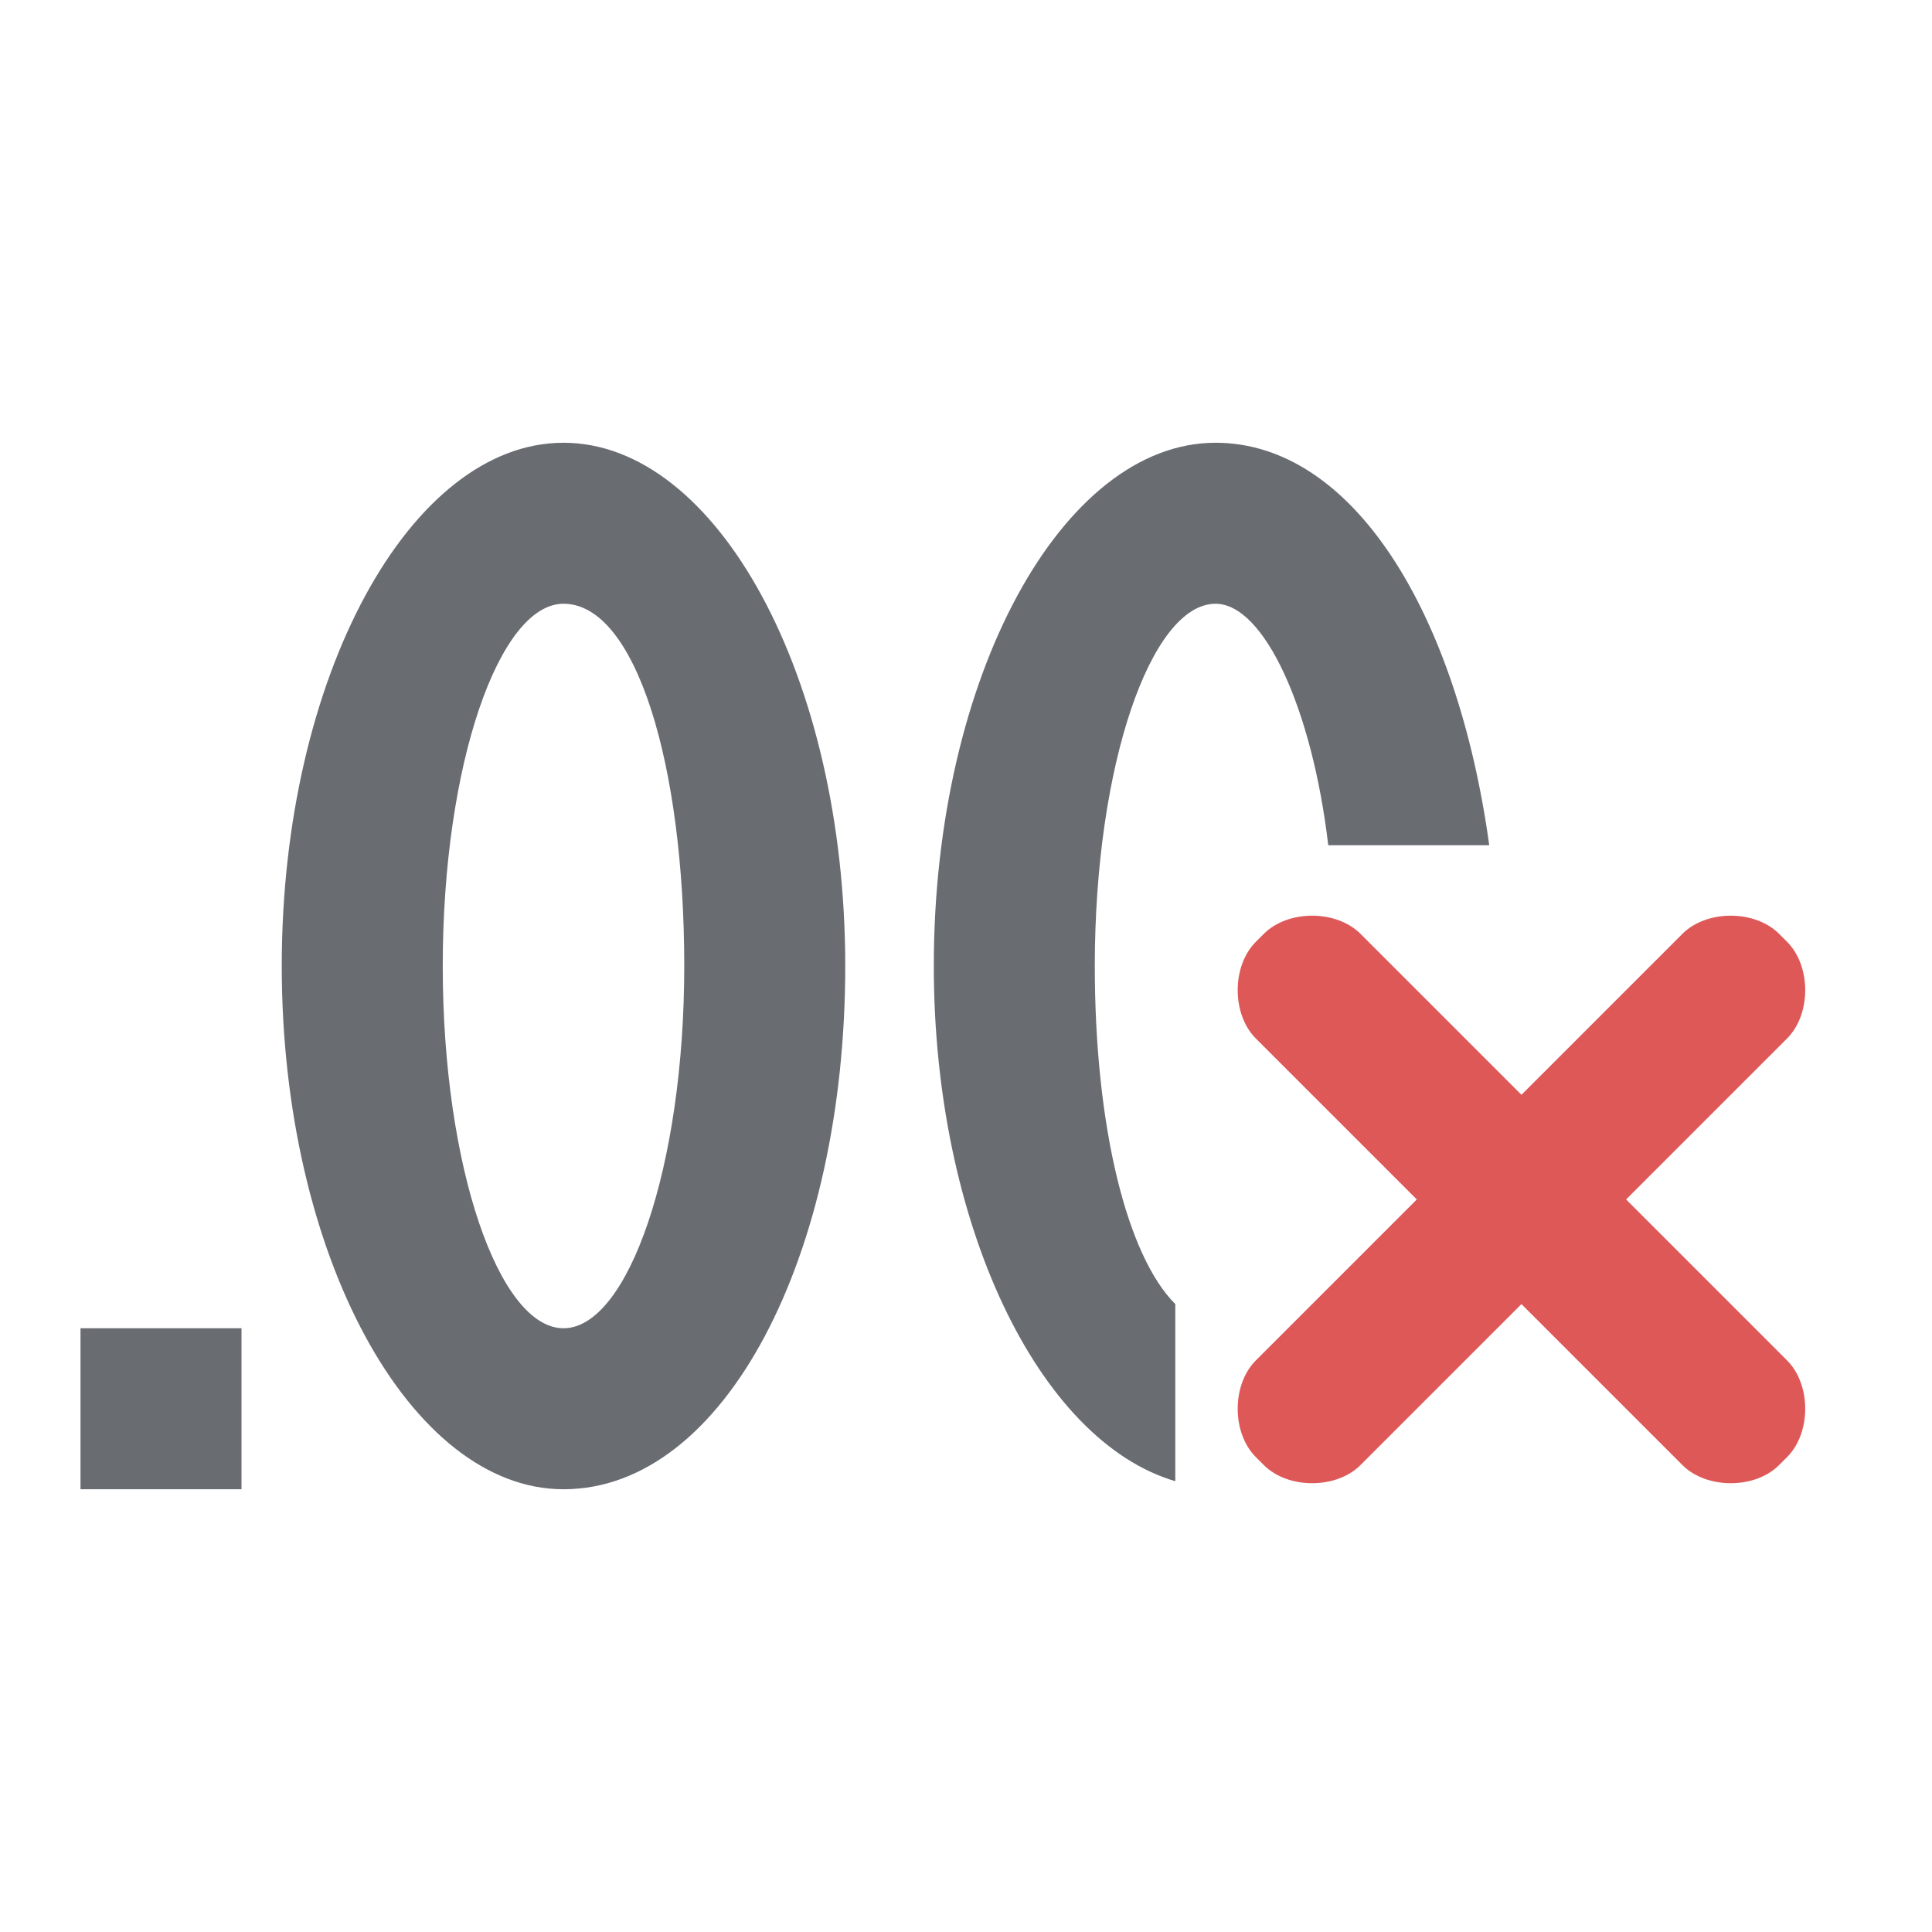
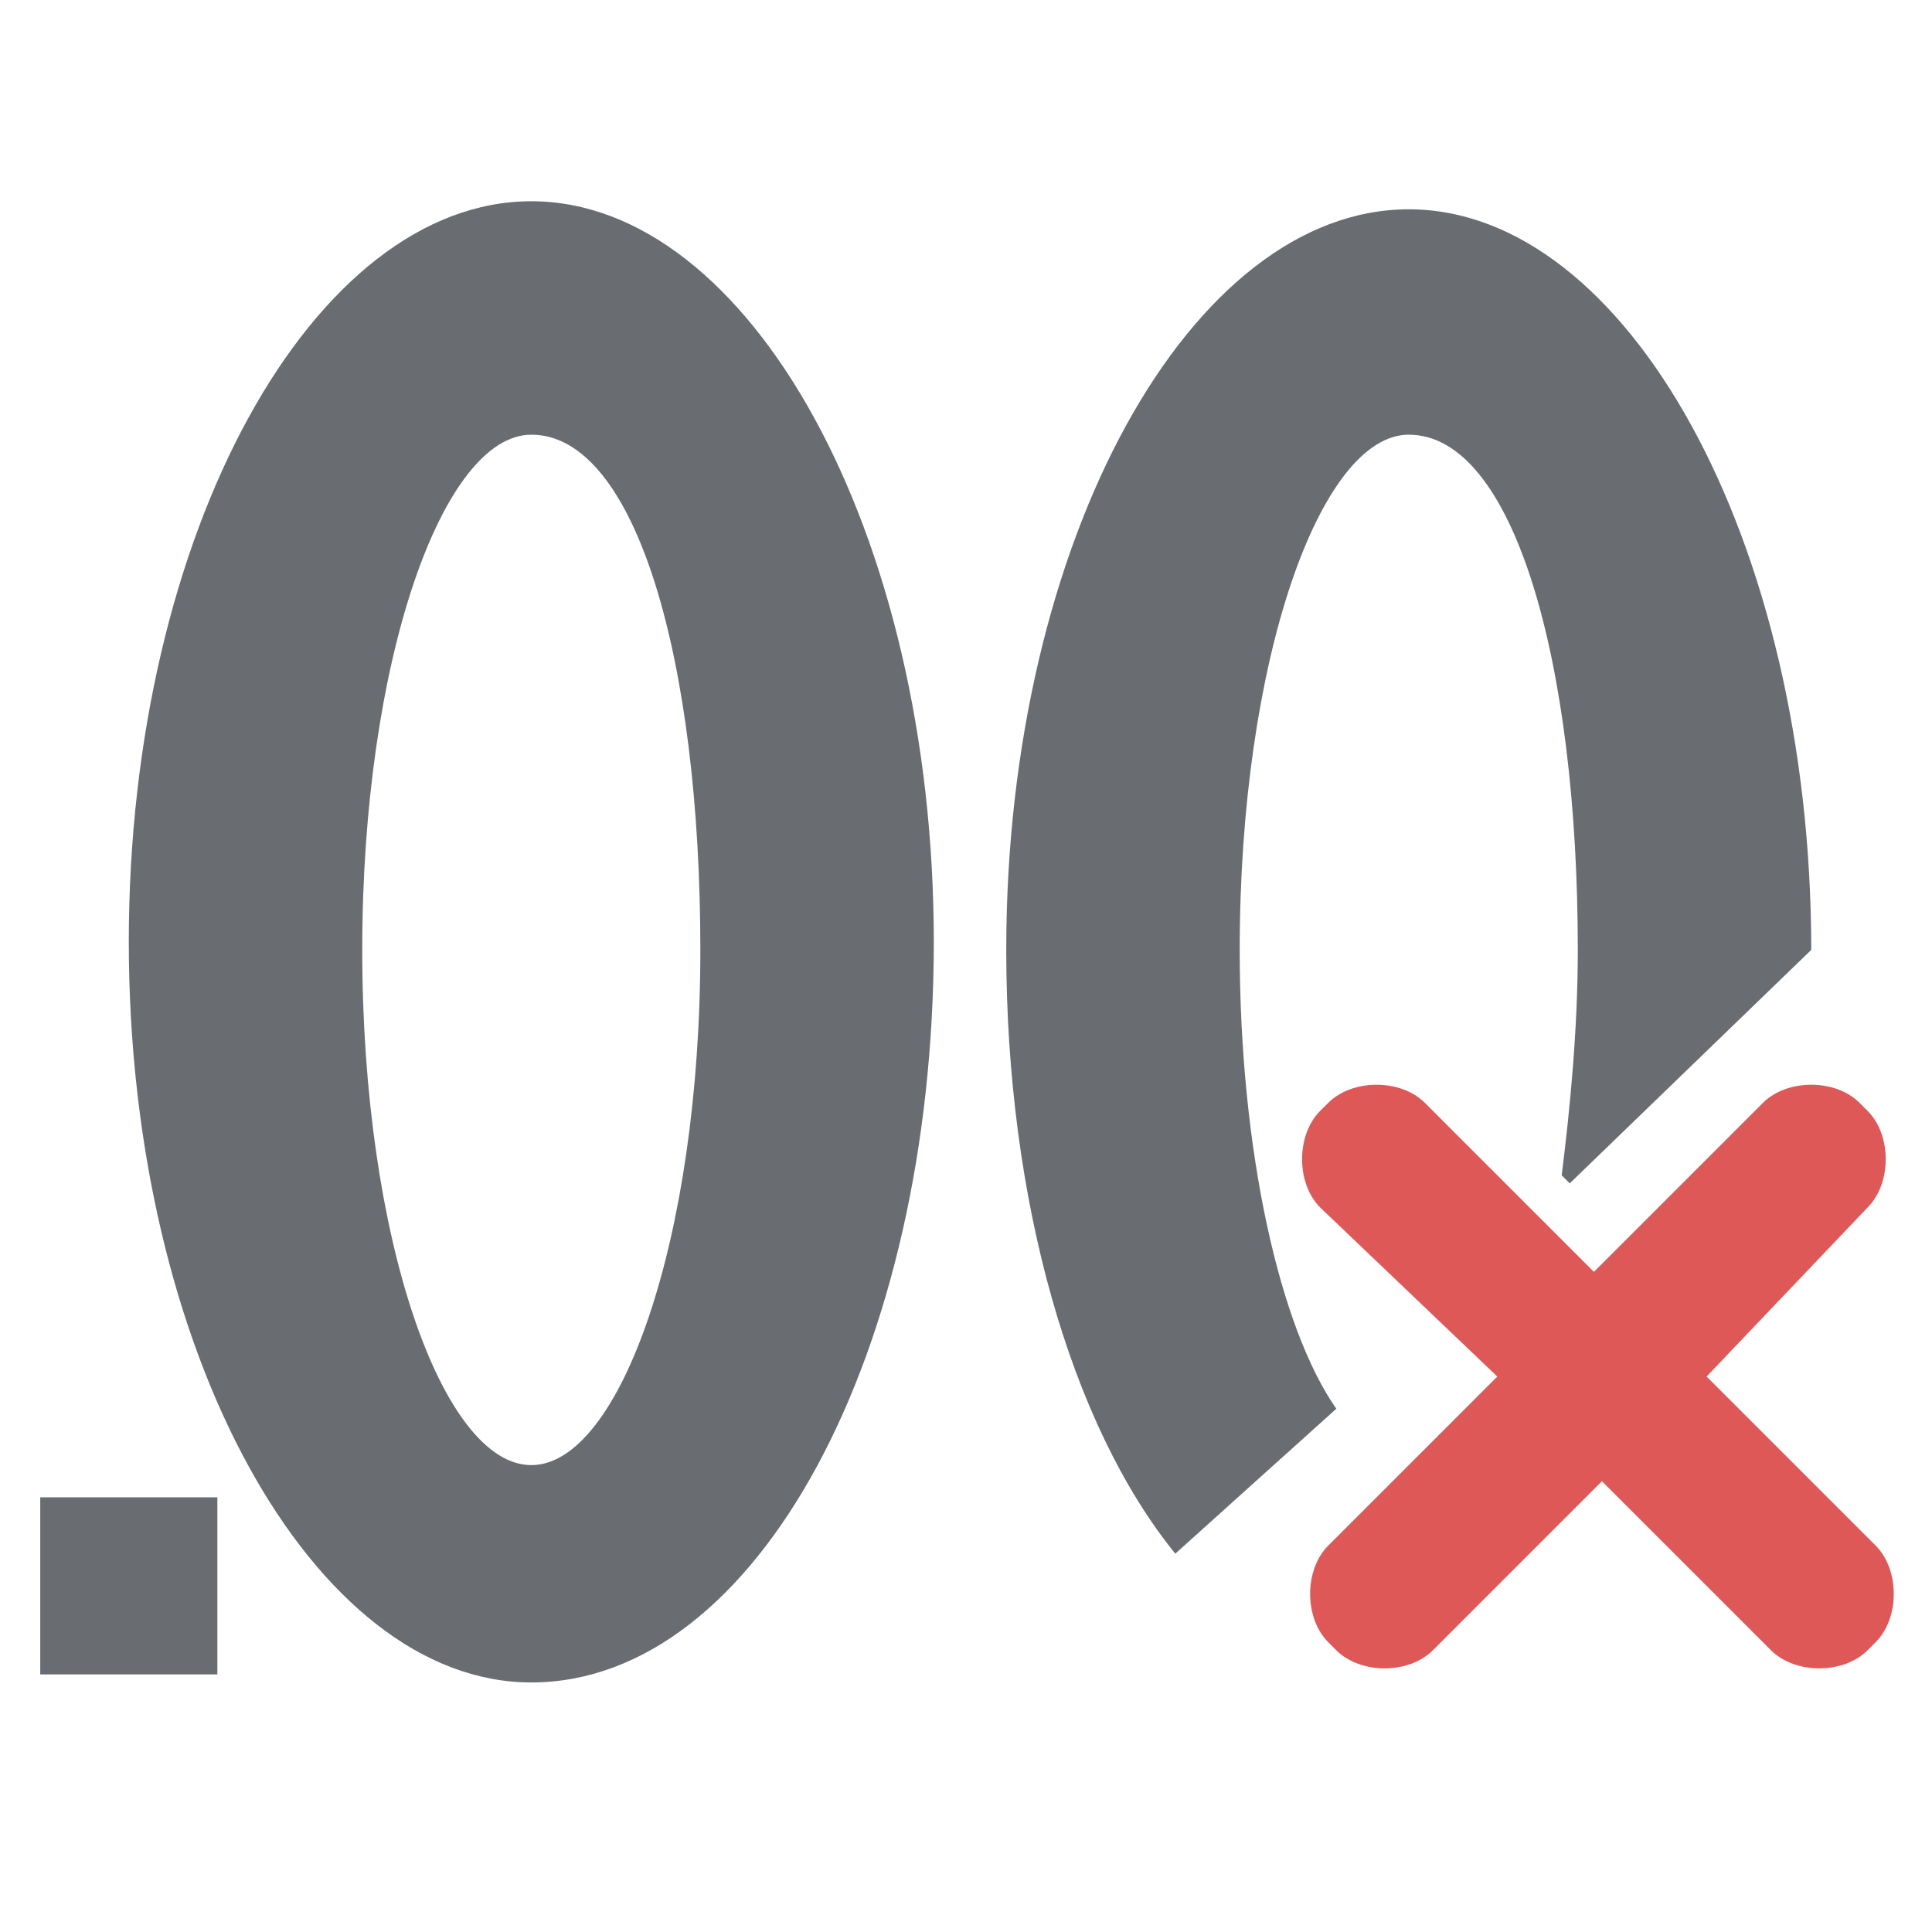
<svg xmlns="http://www.w3.org/2000/svg" version="1.1" id="Layer_1" x="0px" y="0px" viewBox="0 0 24 24" enable-background="new 0 0 24 24" xml:space="preserve">
-   <path fill-rule="evenodd" clip-rule="evenodd" fill="#696D72" d="M16.5,10.5c-0.2-1.7-0.8-3-1.4-3c-0.8,0-1.5,2-1.5,4.5  c0,2,0.4,3.6,1,4.2v2.2c-1.7-0.5-3-3.2-3-6.4c0-3.6,1.6-6.5,3.5-6.5c1.7,0,3,2.1,3.4,5H16.5z M7,18.5c-1.9,0-3.5-2.9-3.5-6.5  S5.1,5.5,7,5.5s3.5,2.9,3.5,6.5S9,18.5,7,18.5z M7,7.5c-0.8,0-1.5,2-1.5,4.5s0.7,4.5,1.5,4.5s1.5-2,1.5-4.5S7.9,7.5,7,7.5z" />
-   <path fill-rule="evenodd" clip-rule="evenodd" fill="#DE5858" d="M20.2,14.9l2,2c0.3,0.3,0.3,0.9,0,1.2l-0.1,0.1  c-0.3,0.3-0.9,0.3-1.2,0l-2-2l-2,2c-0.3,0.3-0.9,0.3-1.2,0l-0.1-0.1c-0.3-0.3-0.3-0.9,0-1.2l2-2l-2-2c-0.3-0.3-0.3-0.9,0-1.2  l0.1-0.1c0.3-0.3,0.9-0.3,1.2,0l2,2l2-2c0.3-0.3,0.9-0.3,1.2,0l0.1,0.1c0.3,0.3,0.3,0.9,0,1.2L20.2,14.9z" />
-   <path fill-rule="evenodd" clip-rule="evenodd" fill="#696D72" d="M1,16.5h2l0,0v2l0,0H1l0,0V16.5L1,16.5z" />
+   <g>
+     <path fill="#696D72" d="M6.6,2.5c-2.7,0-5,4.1-5,9.2s2.3,9.2,5,9.2c2.8,0,5-4.1,5-9.2S9.3,2.5,6.6,2.5z M6.6,18.2   c-1.1,0-2.1-2.8-2.1-6.4s1-6.4,2.1-6.4c1.3,0,2.1,2.8,2.1,6.4S7.7,18.2,6.6,18.2z" />
+   </g>
+   <path fill-rule="evenodd" clip-rule="evenodd" fill="#696D72" d="M0.5,18.6h2.2l0,0v2.2l0,0H0.5l0,0V18.6L0.5,18.6z" />
+   <path fill-rule="evenodd" clip-rule="evenodd" fill="#DE5858" d="M21.2,17.1l2.1,2.1c0.3,0.3,0.3,0.9,0,1.2l-0.1,0.1  c-0.3,0.3-0.9,0.3-1.2,0l-2.1-2.1l-2.1,2.1c-0.3,0.3-0.9,0.3-1.2,0l-0.1-0.1c-0.3-0.3-0.3-0.9,0-1.2l2.1-2.1L16.4,15  c-0.3-0.3-0.3-0.9,0-1.2l0.1-0.1c0.3-0.3,0.9-0.3,1.2,0l2.1,2.1l2.1-2.1c0.3-0.3,0.9-0.3,1.2,0l0.1,0.1c0.3,0.3,0.3,0.9,0,1.2  L21.2,17.1z" />
+   <path fill="#696D72" d="M16.6,17.5c-0.7-1-1.2-3.2-1.2-5.7c0-3.6,1-6.4,2.1-6.4c1.3,0,2.1,2.8,2.1,6.4c0,1-0.1,2-0.2,2.8l0.1,0.1  l3-2.9c0,0,0,0,0,0c0-5.1-2.3-9.2-5-9.2s-5,4.1-5,9.2c0,3.1,0.8,5.9,2.1,7.5L16.6,17.5z" />
</svg>
